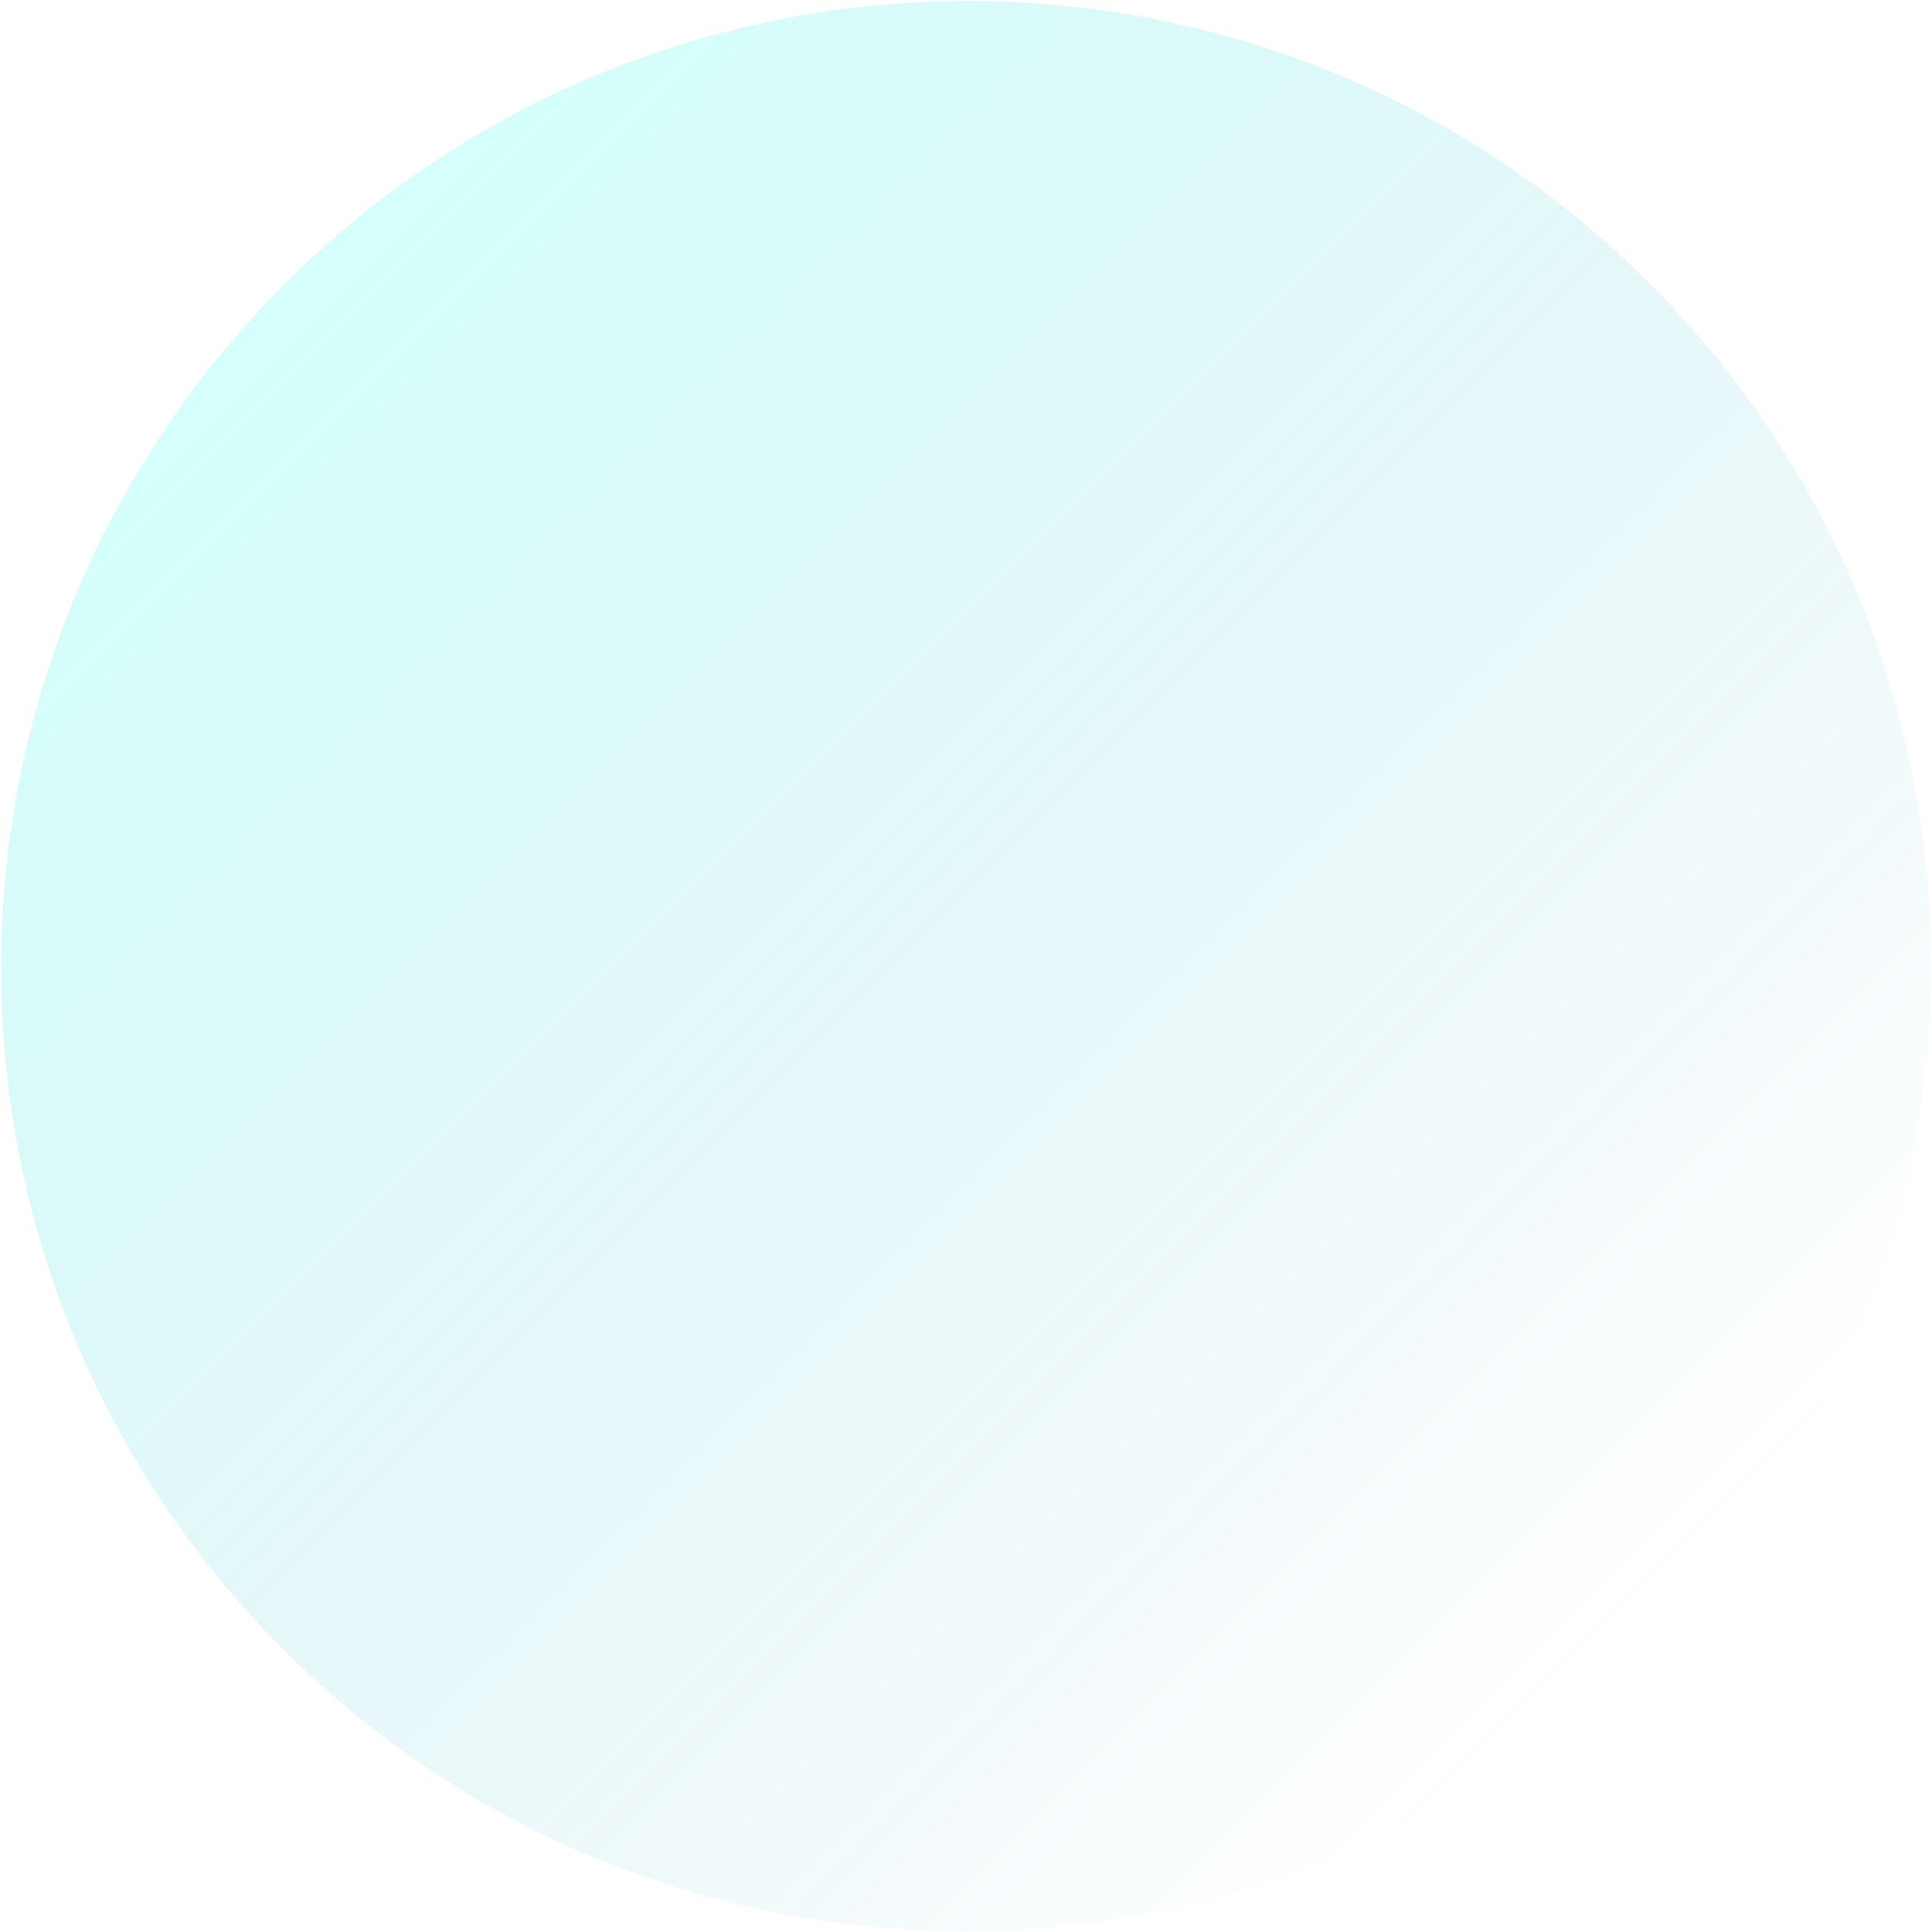
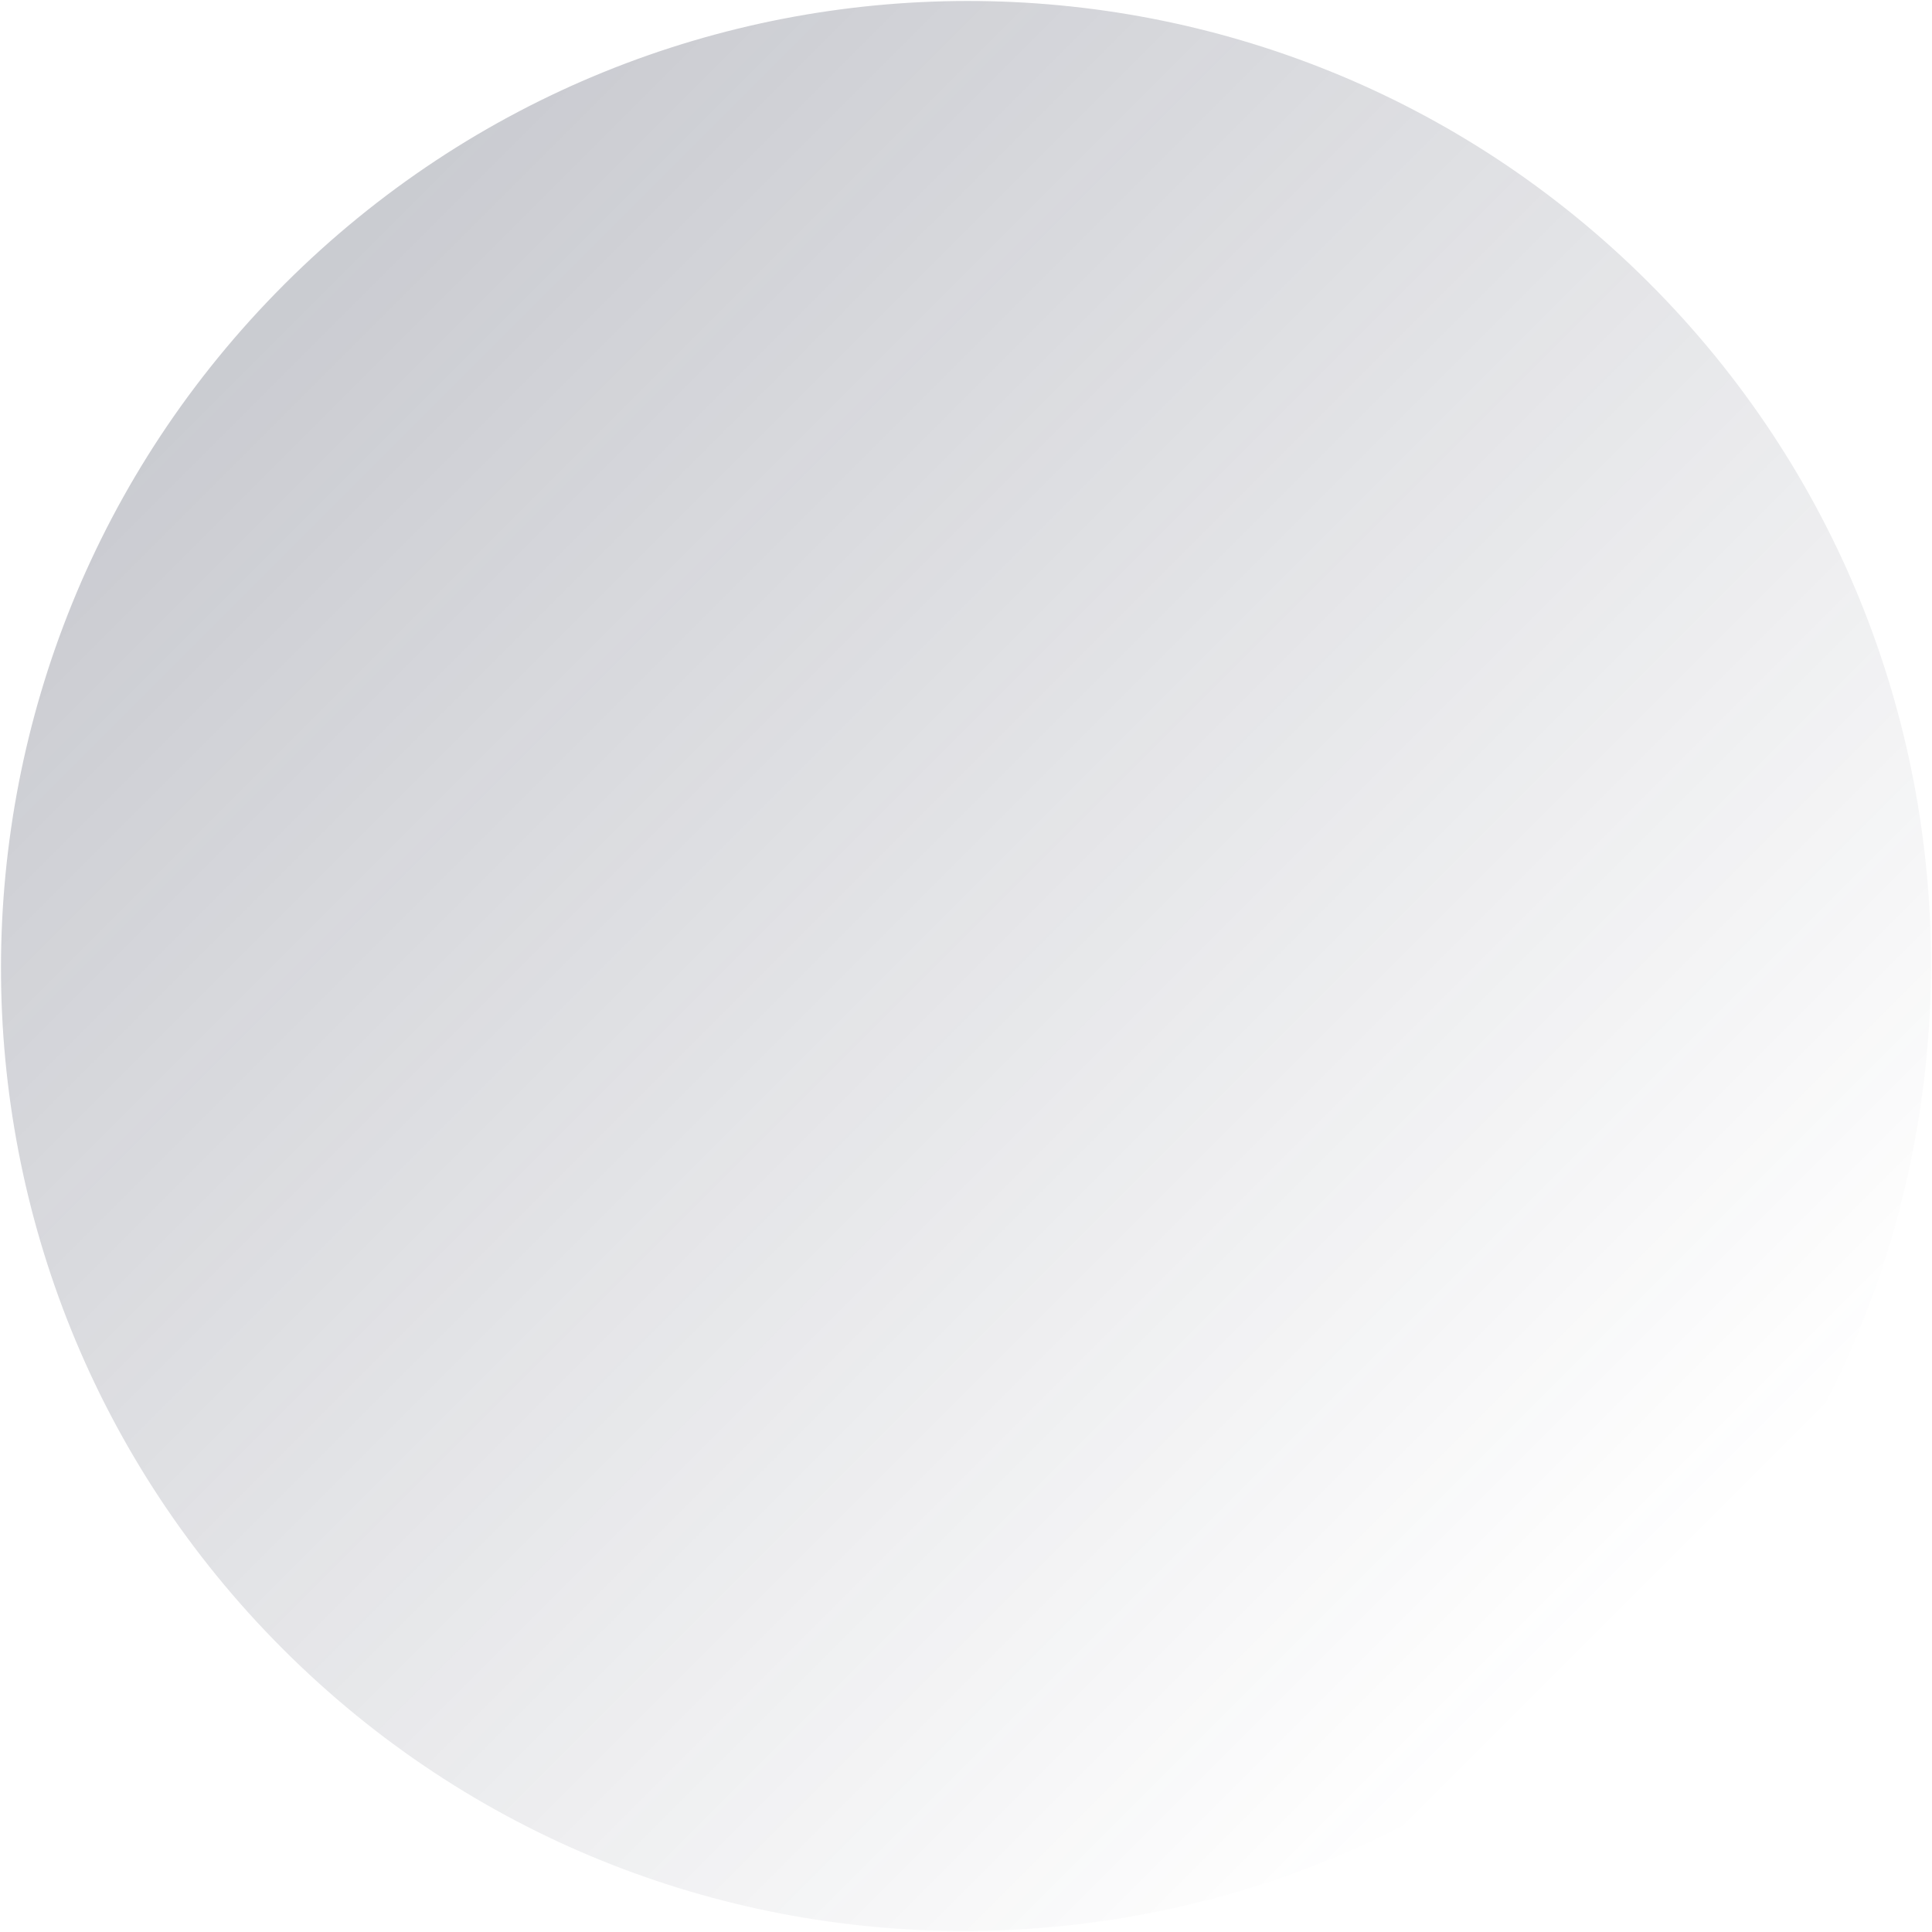
<svg xmlns="http://www.w3.org/2000/svg" width="978" height="978">
  <defs>
    <linearGradient x1="50%" y1=".779%" x2="50%" y2="100%" id="a">
-       <stop stop-color="#0989B4" stop-opacity="0" offset="0%" />
-       <stop stop-color="#53FFEE" offset="99.94%" />
+       <stop stop-color="#2d3248" stop-opacity="0" offset="0%" />
+       <stop stop-color="#2d3248" offset="99.94%" />
    </linearGradient>
  </defs>
  <ellipse fill="url(#a)" transform="scale(1 -1) rotate(45 1669.55 0)" cx="489" cy="489" rx="489" ry="488" fill-rule="evenodd" opacity=".25" />
</svg>
